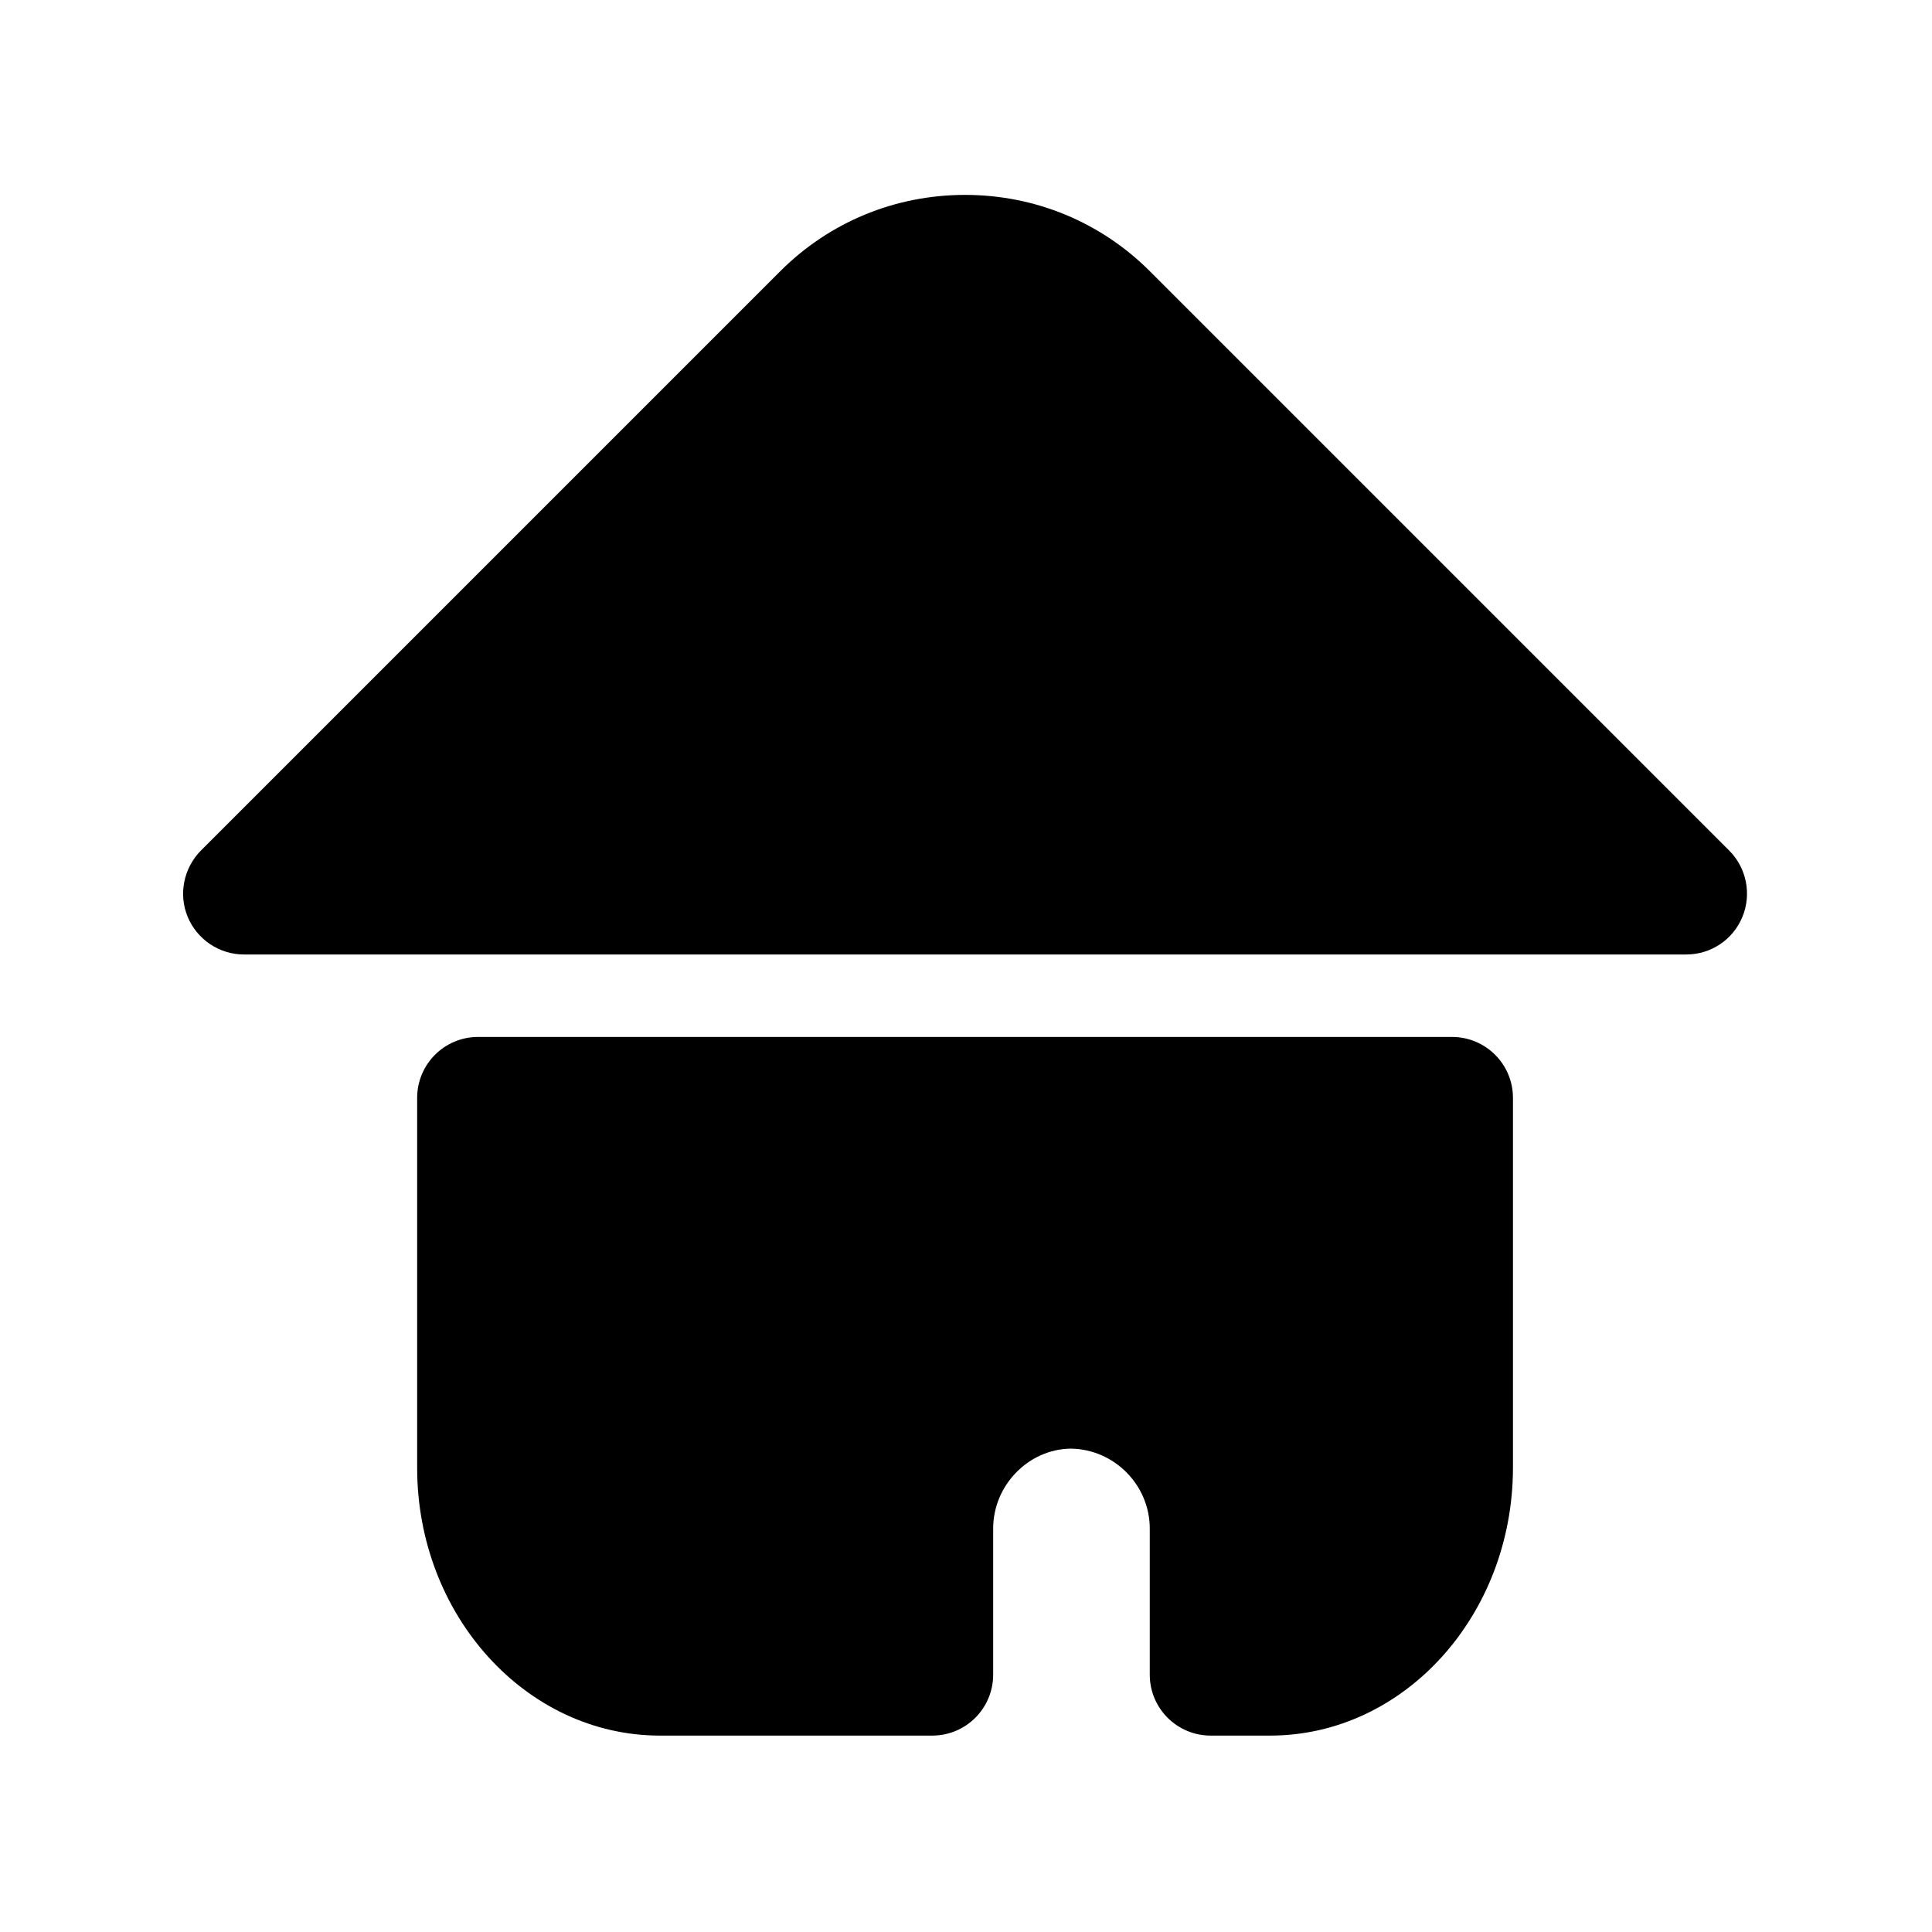
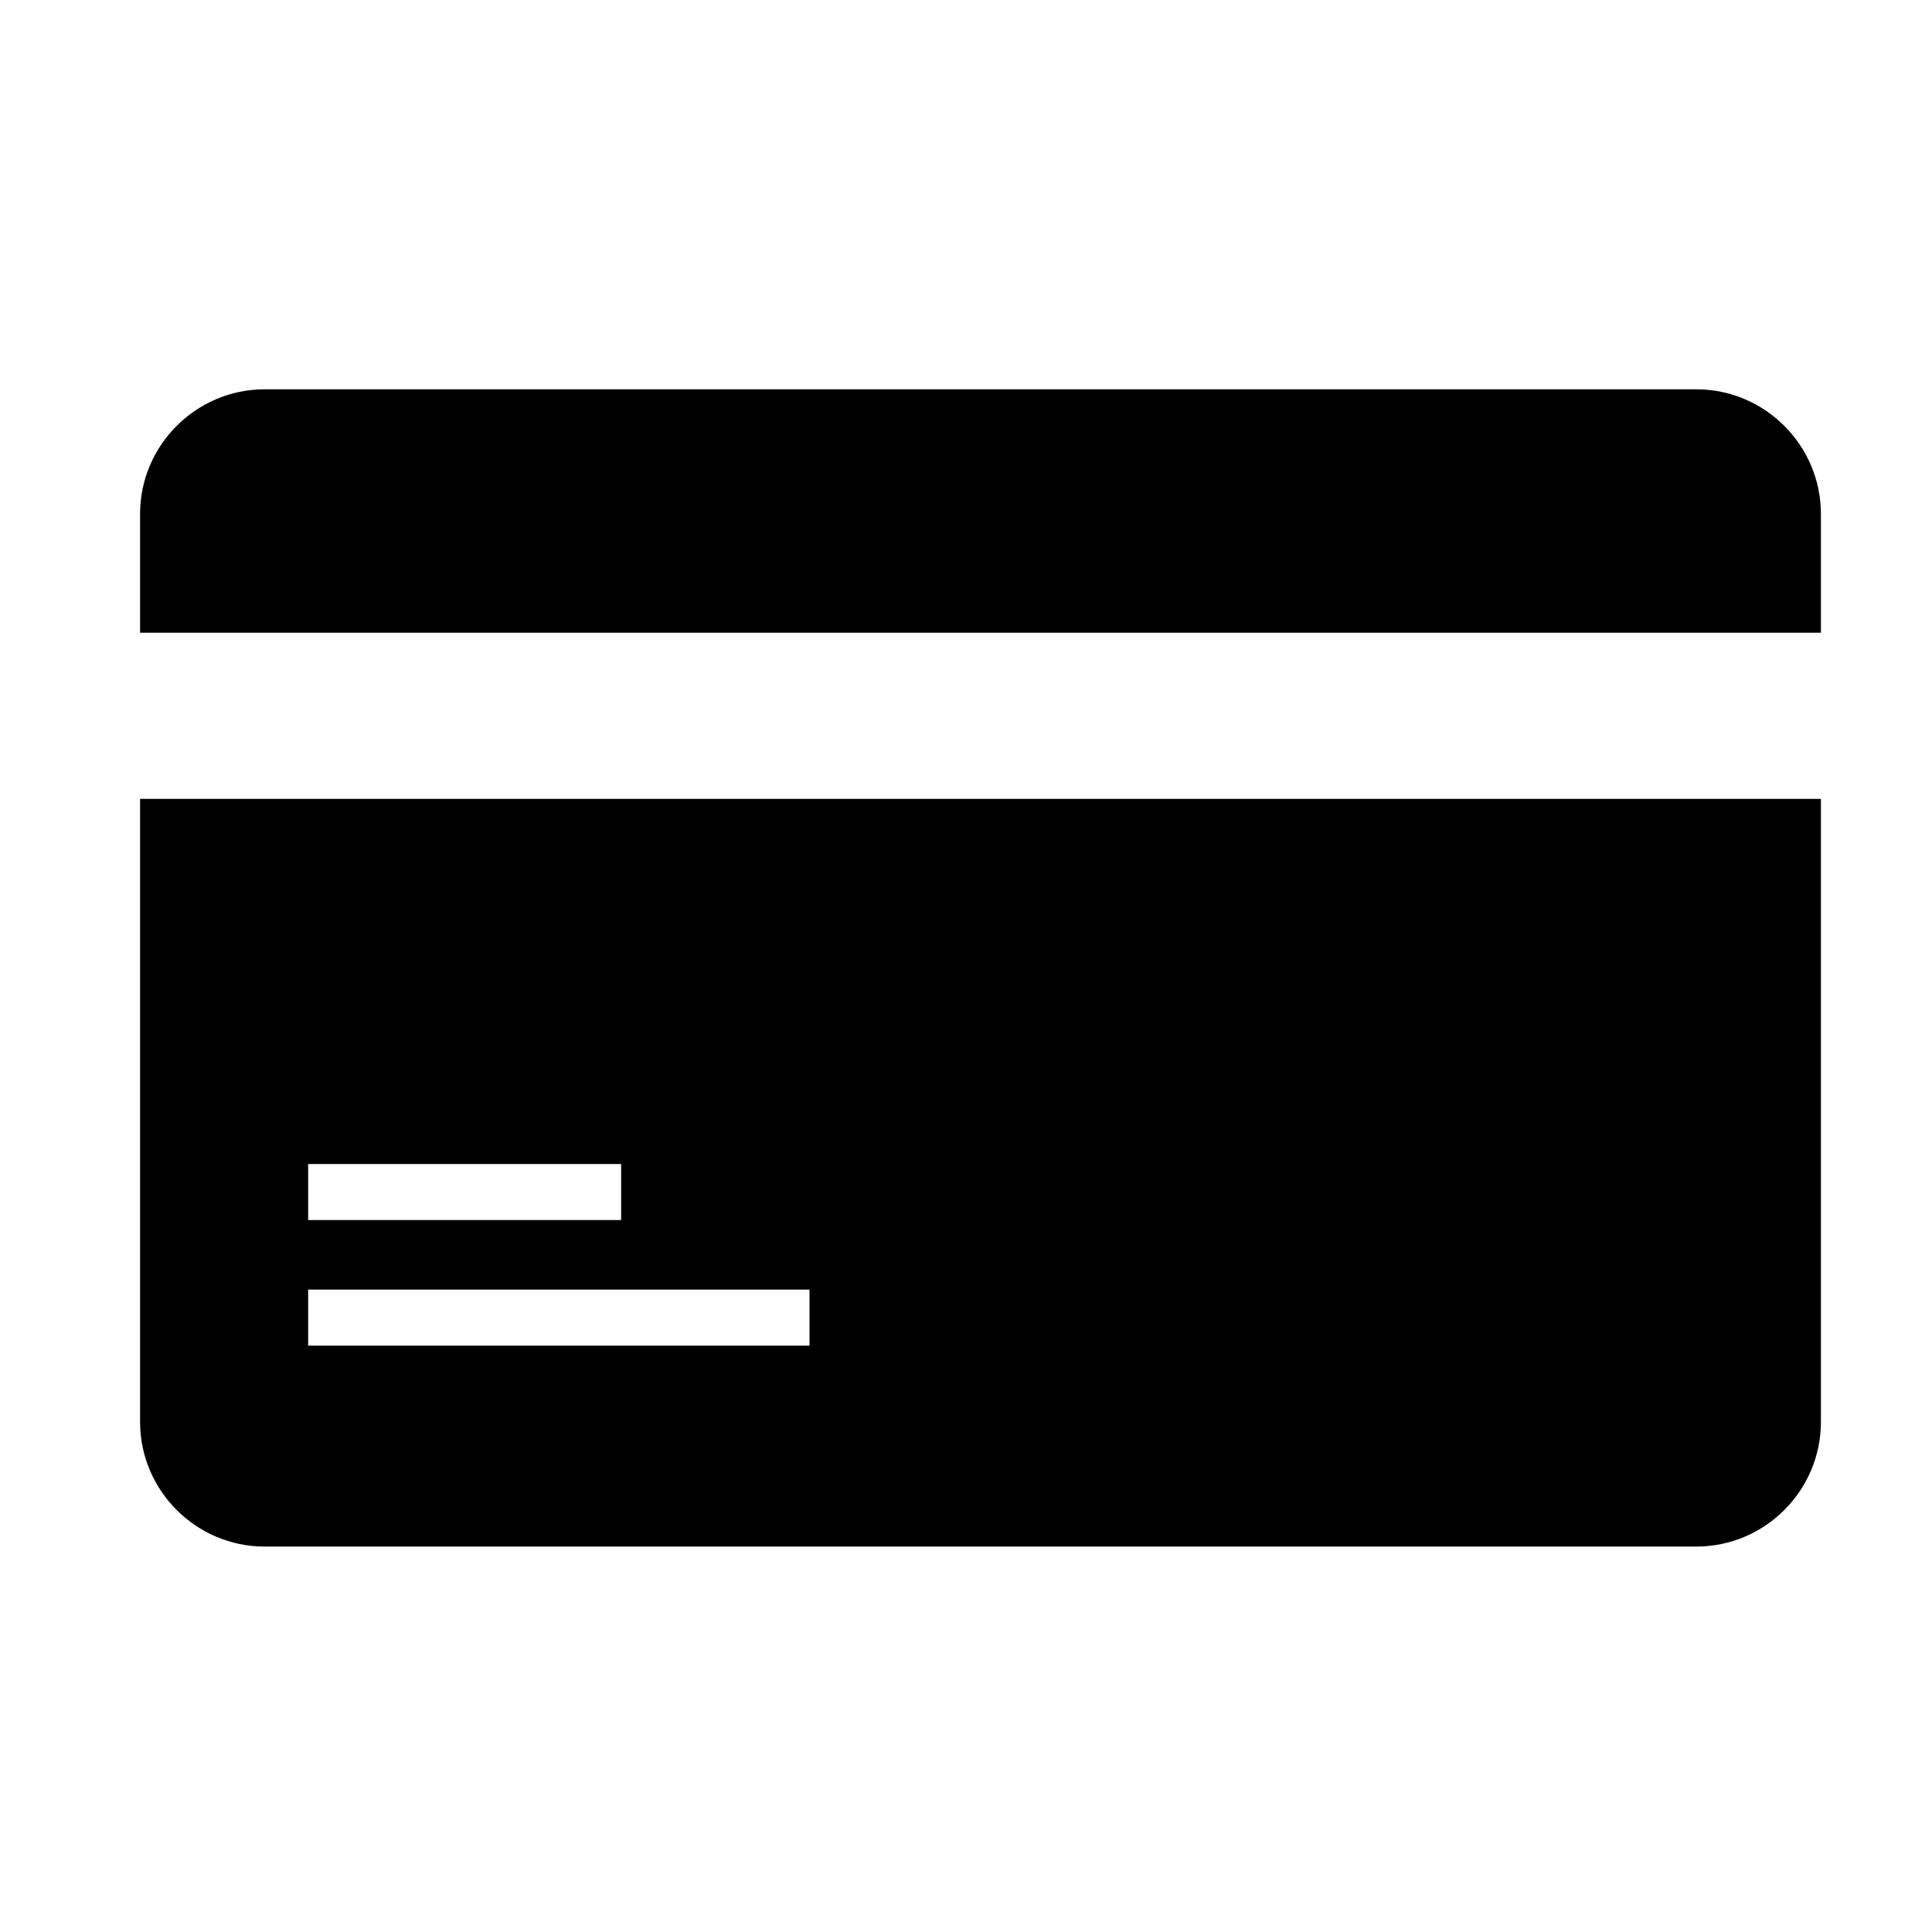
- <svg xmlns="http://www.w3.org/2000/svg" t="1587862572268" class="icon" viewBox="0 0 1024 1024" version="1.1" p-id="7898" width="48" height="48">
+ <svg xmlns="http://www.w3.org/2000/svg" t="1587990009608" class="icon" viewBox="0 0 1024 1024" version="1.1" p-id="10683" width="48" height="48">
  <defs>
    <style type="text/css" />
  </defs>
-   <path d="M893.7 505.9H129.3c-13 0-24.8-7.9-29.8-19.9-5-12-2.2-25.9 7-35.2l307-307c26.1-26.1 60.9-40.5 98-40.5s71.9 14.4 98 40.5l307 307c9.2 9.2 12 23.1 7 35.2-5 12.1-16.7 19.9-29.8 19.9zM673.2 919.9h-31.5c-17.8 0-32.3-14.4-32.3-32.3v-77.4c0-23.1-18.8-42.1-41.9-42.4-22.3 0.3-41.1 19.3-41.1 42.4v77.4c0 17.8-14.4 32.3-32.3 32.3H349.8c-70.9 0-128.7-63.7-128.7-141.9V581.9c0-17.8 14.4-32.3 32.3-32.3h516.2c17.8 0 32.3 14.4 32.3 32.3V778c-0.1 78.3-57.8 141.9-128.7 141.9z" p-id="7899" />
+   <path d="M74.24 423.424v330.24c0 36.352 29.696 66.048 66.048 66.048h758.784c36.352 0 66.048-29.696 66.048-66.048V423.424h-890.88z m89.088 193.536h165.888v29.696H163.328v-29.696z m265.728 96.256H163.328v-29.696h265.728v29.696z m536.064-440.832v62.976h-890.88V272.384c0-36.352 29.696-66.048 66.048-66.048h758.784c36.352 0 66.048 29.696 66.048 66.048z" p-id="10684" />
</svg>
